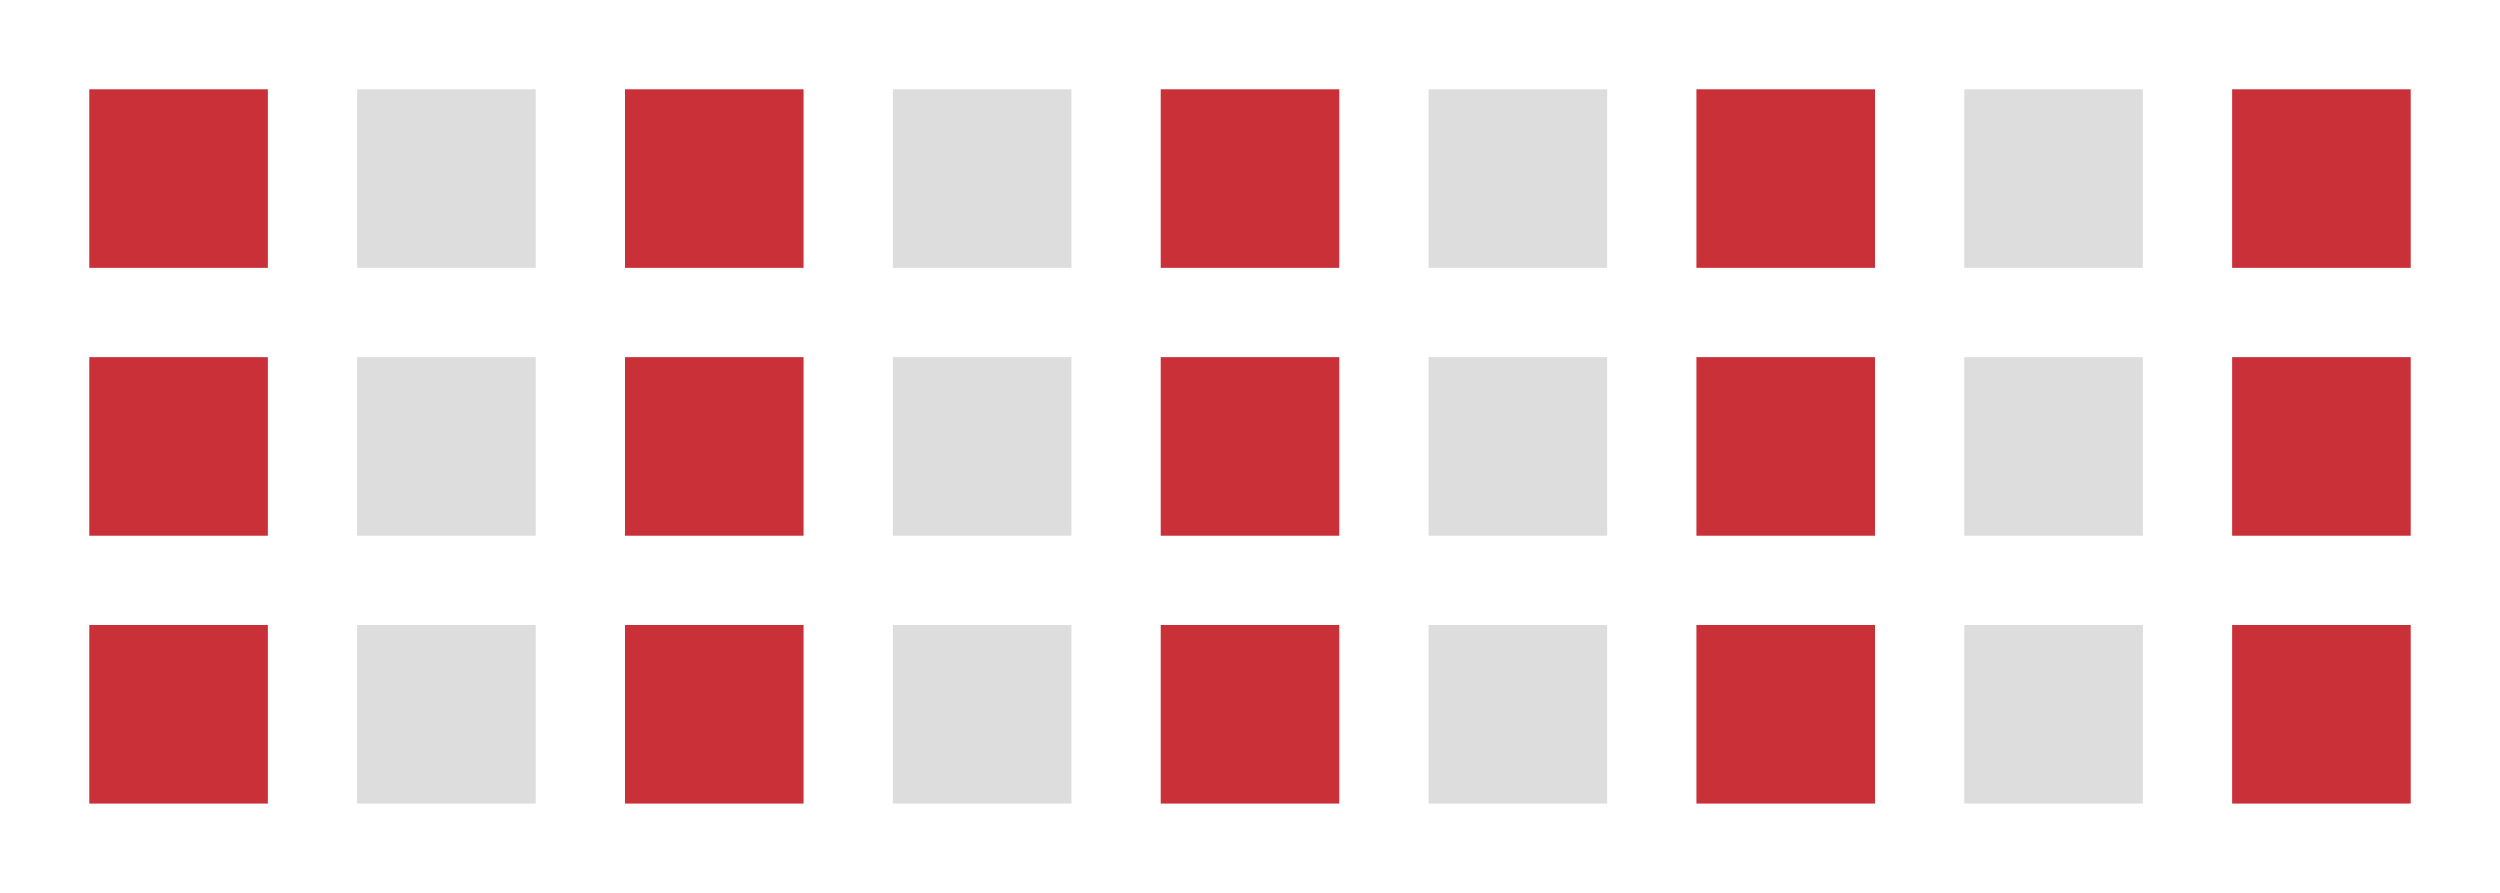
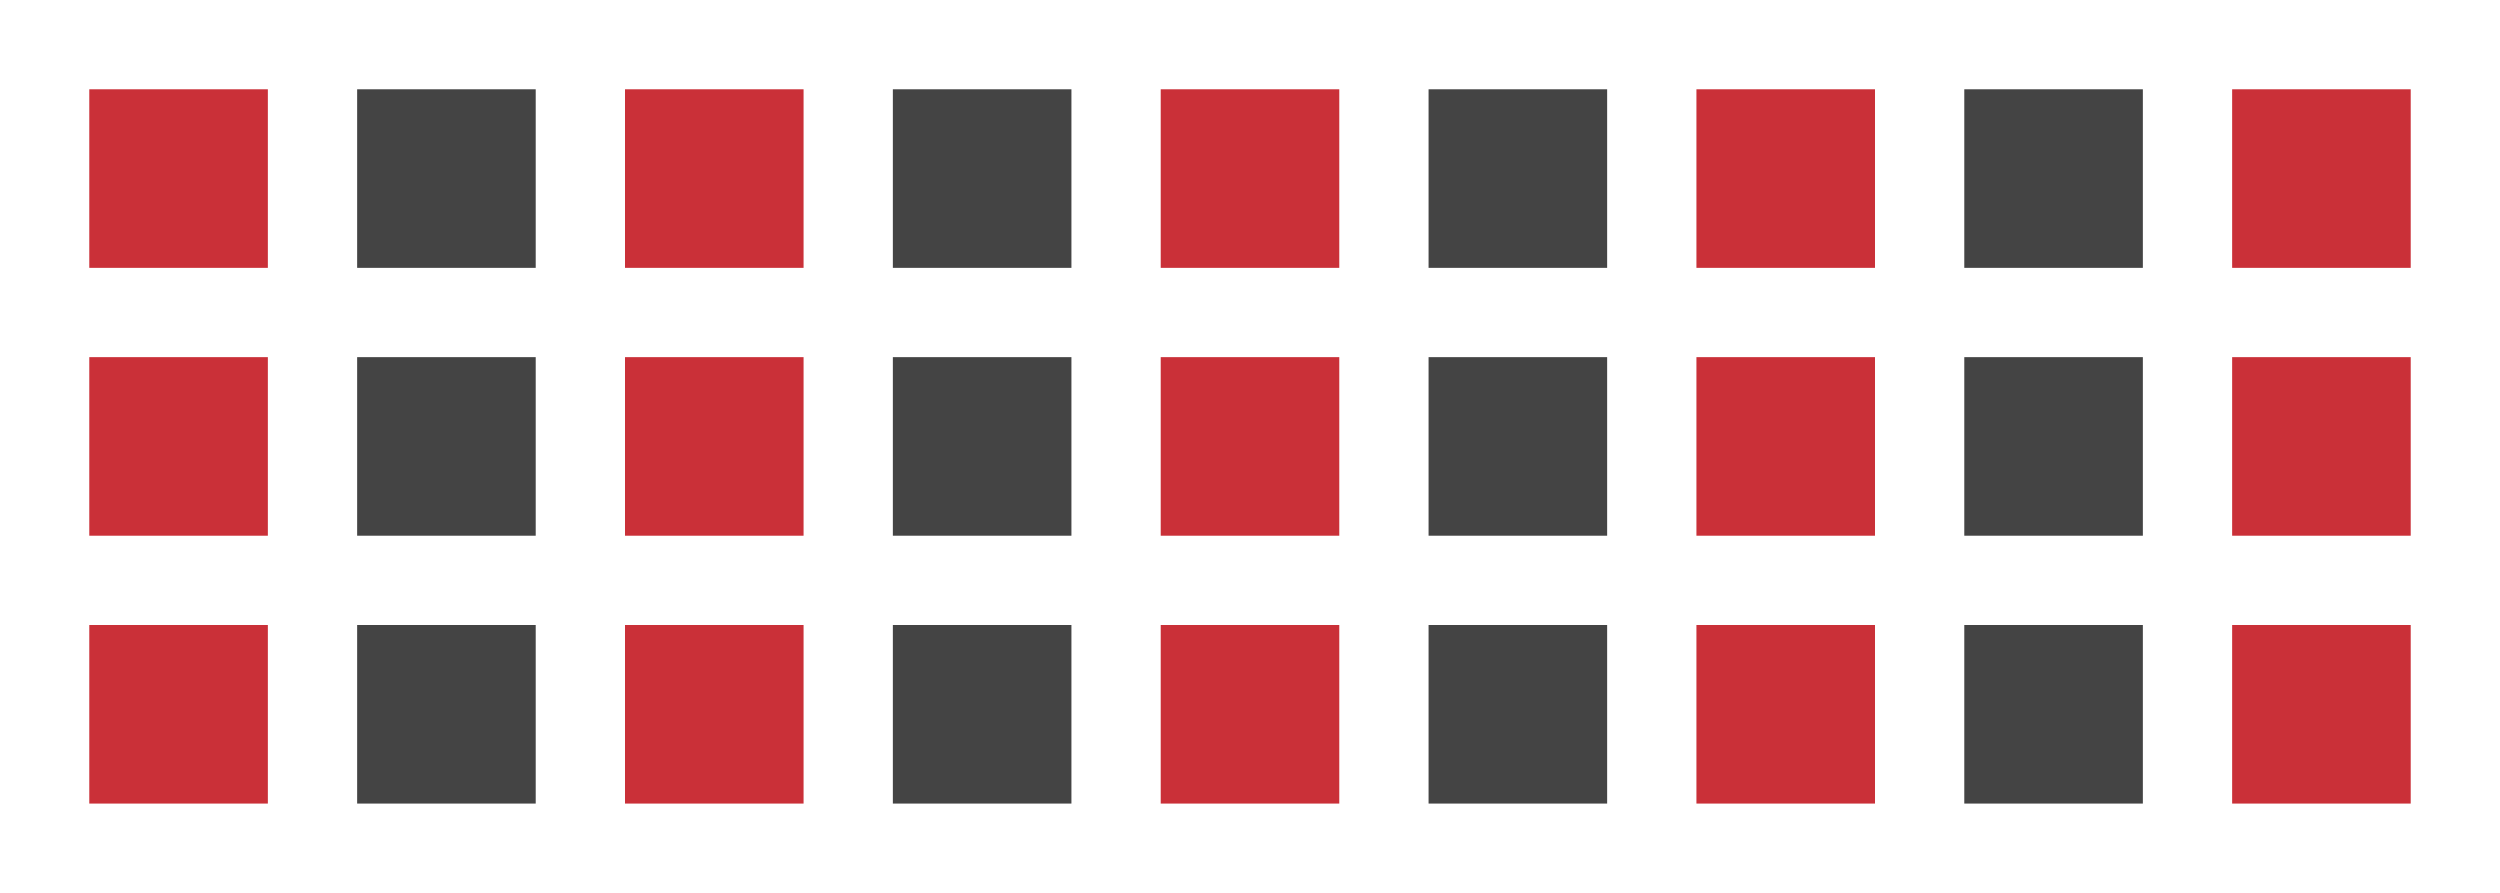
<svg width="56" height="20">
  <rect width="4" height="4" x="2" y="2" style="fill:#ca3038;" />
-   <rect width="4" height="4" x="8" y="2" style="fill:#dddddd;" />
+   <rect width="4" height="4" x="8" y="2" style="fill:#444444;" />
  <rect width="4" height="4" x="14" y="2" style="fill:#ca3038;" />
-   <rect width="4" height="4" x="20" y="2" style="fill:#dddddd;" />
+   <rect width="4" height="4" x="20" y="2" style="fill:#444444;" />
  <rect width="4" height="4" x="26" y="2" style="fill:#ca3038;" />
-   <rect width="4" height="4" x="32" y="2" style="fill:#dddddd;" />
+   <rect width="4" height="4" x="32" y="2" style="fill:#444444;" />
  <rect width="4" height="4" x="38" y="2" style="fill:#ca3038;" />
-   <rect width="4" height="4" x="44" y="2" style="fill:#dddddd;" />
+   <rect width="4" height="4" x="44" y="2" style="fill:#444444;" />
  <rect width="4" height="4" x="50" y="2" style="fill:#ca3038;" />
  <rect width="4" height="4" x="2" y="8" style="fill:#ca3038;" />
-   <rect width="4" height="4" x="8" y="8" style="fill:#dddddd;" />
+   <rect width="4" height="4" x="8" y="8" style="fill:#444444;" />
  <rect width="4" height="4" x="14" y="8" style="fill:#ca3038;" />
-   <rect width="4" height="4" x="20" y="8" style="fill:#dddddd;" />
+   <rect width="4" height="4" x="20" y="8" style="fill:#444444;" />
  <rect width="4" height="4" x="26" y="8" style="fill:#ca3038;" />
-   <rect width="4" height="4" x="32" y="8" style="fill:#dddddd;" />
+   <rect width="4" height="4" x="32" y="8" style="fill:#444444;" />
  <rect width="4" height="4" x="38" y="8" style="fill:#ca3038;" />
-   <rect width="4" height="4" x="44" y="8" style="fill:#dddddd;" />
+   <rect width="4" height="4" x="44" y="8" style="fill:#444444;" />
  <rect width="4" height="4" x="50" y="8" style="fill:#ca3038;" />
  <rect width="4" height="4" x="2" y="14" style="fill:#ca3038;" />
-   <rect width="4" height="4" x="8" y="14" style="fill:#dddddd;" />
+   <rect width="4" height="4" x="8" y="14" style="fill:#444444;" />
  <rect width="4" height="4" x="14" y="14" style="fill:#ca3038;" />
-   <rect width="4" height="4" x="20" y="14" style="fill:#dddddd;" />
+   <rect width="4" height="4" x="20" y="14" style="fill:#444444;" />
  <rect width="4" height="4" x="26" y="14" style="fill:#ca3038;" />
-   <rect width="4" height="4" x="32" y="14" style="fill:#dddddd;" />
+   <rect width="4" height="4" x="32" y="14" style="fill:#444444;" />
  <rect width="4" height="4" x="38" y="14" style="fill:#ca3038;" />
-   <rect width="4" height="4" x="44" y="14" style="fill:#dddddd;" />
+   <rect width="4" height="4" x="44" y="14" style="fill:#444444;" />
  <rect width="4" height="4" x="50" y="14" style="fill:#ca3038;" />
</svg>
